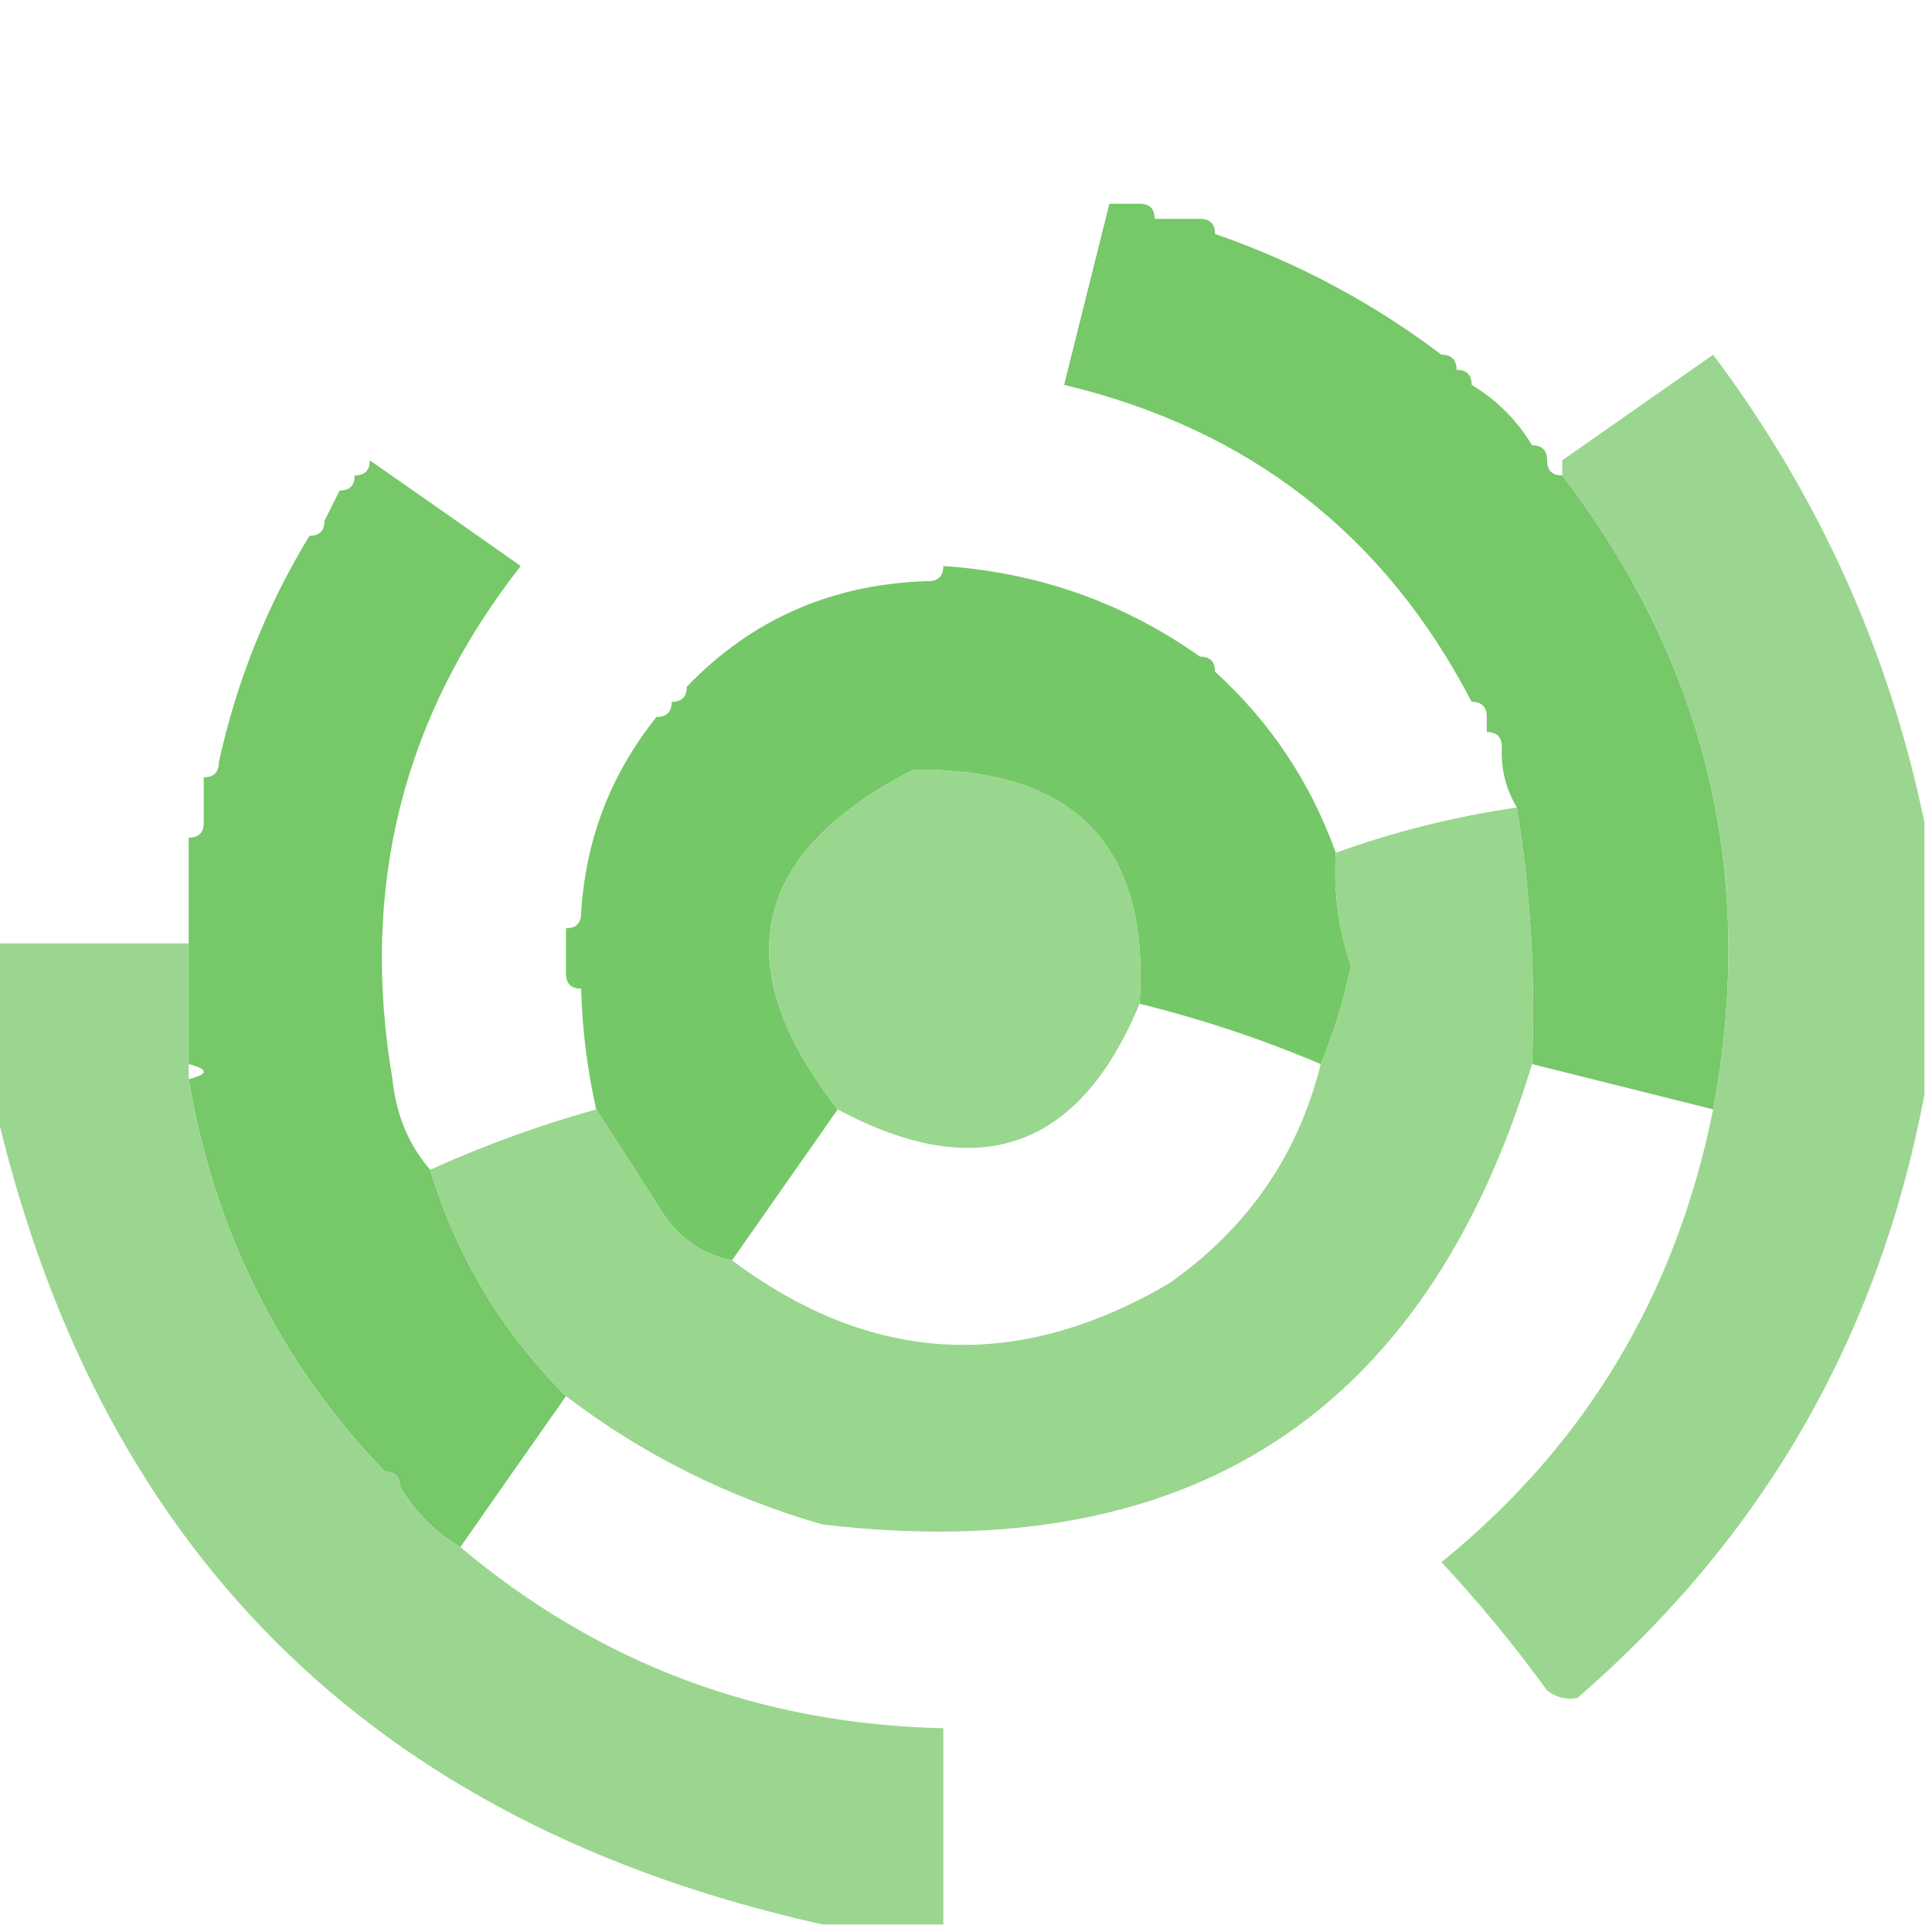
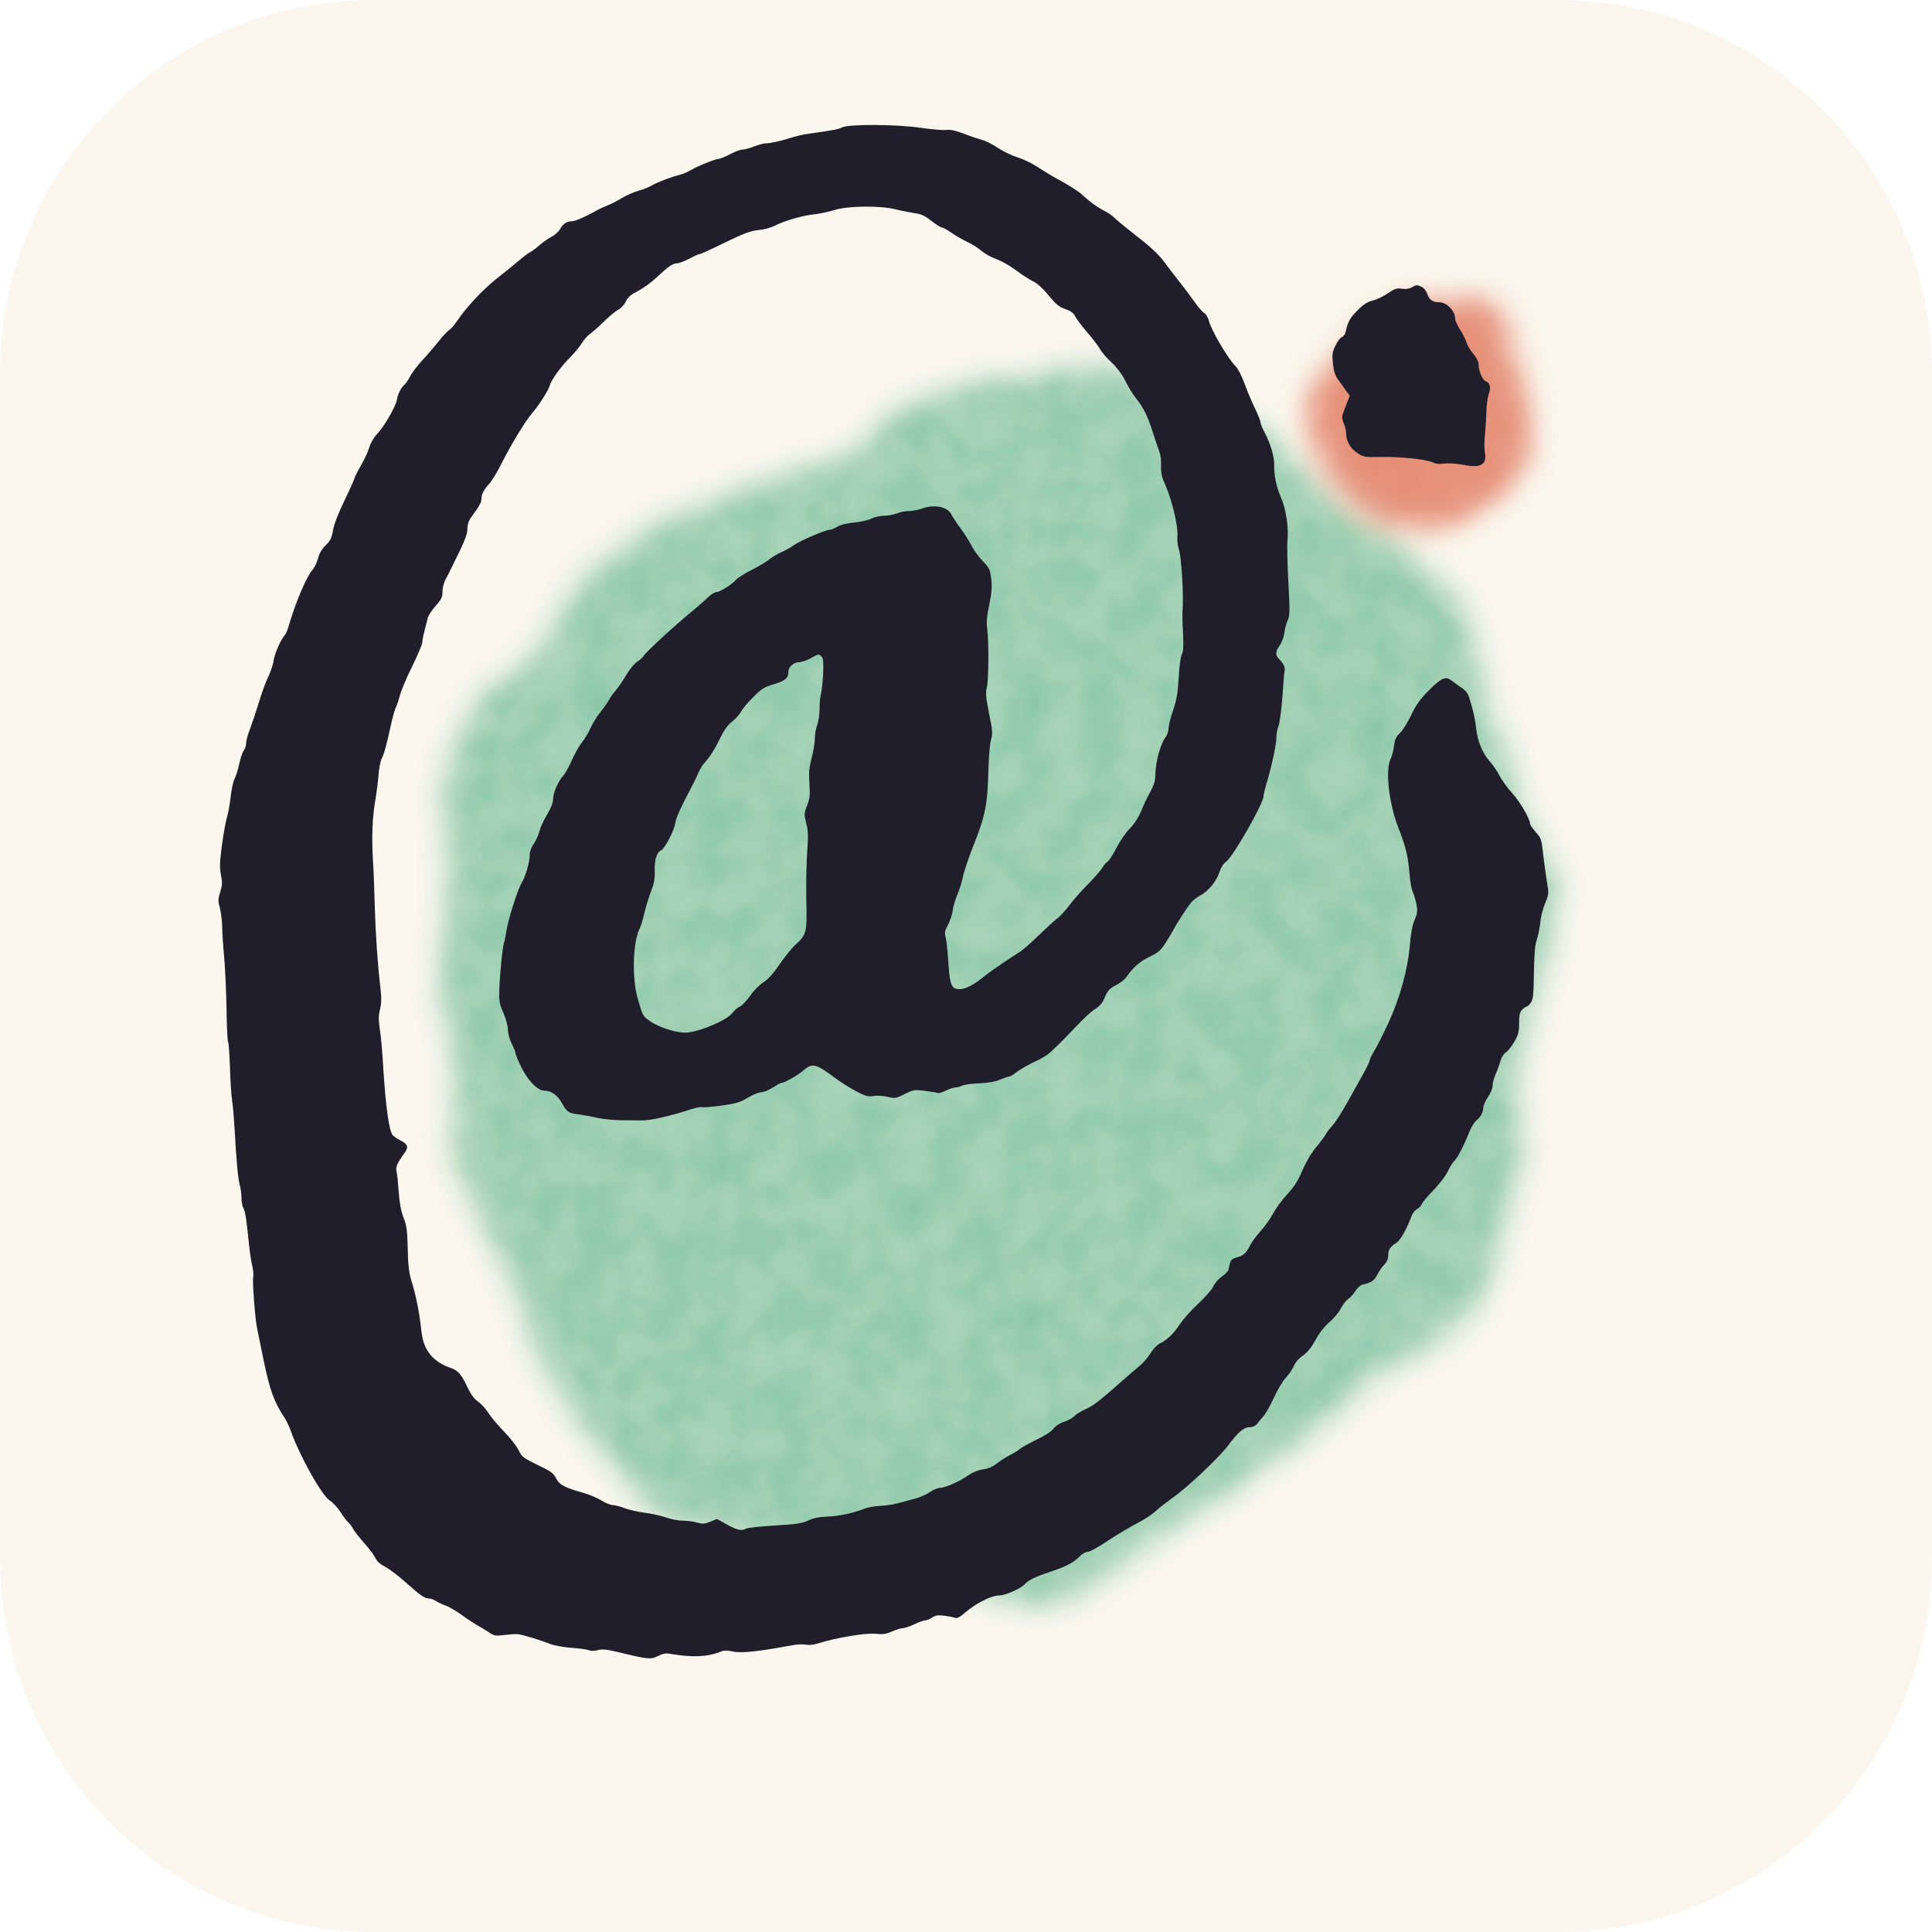
- <svg xmlns="http://www.w3.org/2000/svg" version="1.1" width="128px" height="128px" style="shape-rendering:geometricPrecision; text-rendering:geometricPrecision; image-rendering:optimizeQuality; fill-rule:evenodd; clip-rule:evenodd">
-   <g>
-     <path style="opacity:0.251" fill="#fefffe" d="M 54.5,-0.5 C 60.5,-0.5 66.5,-0.5 72.5,-0.5C 89.025,2.596 102.691,10.596 113.5,23.5C 110.167,25.833 106.833,28.167 103.5,30.5C 103.167,30.5 102.833,30.5 102.5,30.5C 102.5,29.833 102.167,29.5 101.5,29.5C 100.5,27.833 99.167,26.5 97.5,25.5C 97.5,24.833 97.167,24.5 96.5,24.5C 96.5,23.833 96.167,23.5 95.5,23.5C 90.949,20.057 85.949,17.39 80.5,15.5C 80.5,14.833 80.167,14.5 79.5,14.5C 78.5,14.5 77.5,14.5 76.5,14.5C 76.5,13.833 76.167,13.5 75.5,13.5C 74.833,13.5 74.167,13.5 73.5,13.5C 53.982,10.227 37.648,15.894 24.5,30.5C 23.833,30.5 23.5,30.833 23.5,31.5C 22.833,31.5 22.5,31.833 22.5,32.5C 22.167,33.167 21.833,33.833 21.5,34.5C 20.833,34.5 20.5,34.833 20.5,35.5C 17.666,40.168 15.666,45.168 14.5,50.5C 13.833,50.5 13.5,50.833 13.5,51.5C 13.5,52.5 13.5,53.5 13.5,54.5C 12.833,54.5 12.5,54.833 12.5,55.5C 12.5,57.833 12.5,60.167 12.5,62.5C 8.167,62.5 3.833,62.5 -0.5,62.5C -0.5,59.833 -0.5,57.167 -0.5,54.5C 6.167,24.5 24.5,6.167 54.5,-0.5 Z" />
+ <svg xmlns="http://www.w3.org/2000/svg" viewBox="-120 -60 1240 1240" width="1240" height="1240">
+   <rect x="-120" y="-60" width="1240" height="1240" rx="240" fill="#fbf7ee" />
+   <defs>
+     <filter id="splash" x="-30%" y="-30%" width="160%" height="160%">
+       <feTurbulence type="fractalNoise" baseFrequency="0.006" numOctaves="3" seed="9" result="n" />
+       <feDisplacementMap in="SourceGraphic" in2="n" scale="70" xChannelSelector="R" yChannelSelector="G" result="d" />
+       <feGaussianBlur in="d" stdDeviation="9" result="b" />
+       <feTurbulence type="fractalNoise" baseFrequency="0.04" numOctaves="2" seed="4" result="g" />
+       <feColorMatrix in="g" type="matrix" values="0 0 0 0 0 0 0 0 0 0 0 0 0 0 0 0 0 0 0.8 -0.15" result="ga" />
+       <feComposite in="b" in2="ga" operator="in" result="m" />
+       <feMerge>
+         <feMergeNode in="b" />
+         <feMergeNode in="m" />
+       </feMerge>
+     </filter>
+   </defs>
+   <g filter="url(#splash)" style="mix-blend-mode:multiply">
+     <path d="M470 200 C640 130 900 300 880 560 C860 800 640 1000 420 940 C200 880 110 640 190 420 C240 290 340 250 470 200 Z" fill="#3aa87a" opacity=".42" />
+     <path d="M760 140 C820 120 880 170 860 230 C840 280 770 280 740 240 C710 200 720 160 760 140 Z" fill="#e88a73" opacity=".85" />
  </g>
-   <g>
-     <path style="opacity:1" fill="#76c868" d="M 73.5,13.5 C 74.167,13.5 74.833,13.5 75.5,13.5C 76.167,13.5 76.5,13.833 76.5,14.5C 77.5,14.5 78.5,14.5 79.5,14.5C 80.167,14.5 80.5,14.833 80.5,15.5C 85.949,17.39 90.949,20.057 95.5,23.5C 96.167,23.5 96.5,23.833 96.5,24.5C 97.167,24.5 97.5,24.833 97.5,25.5C 99.167,26.5 100.5,27.833 101.5,29.5C 102.167,29.5 102.5,29.833 102.5,30.5C 102.5,31.167 102.833,31.5 103.5,31.5C 113.069,44.011 116.402,58.011 113.5,73.5C 109.5,72.5 105.5,71.5 101.5,70.5C 101.74,64.773 101.407,59.106 100.5,53.5C 99.766,52.292 99.433,50.959 99.5,49.5C 99.5,48.833 99.167,48.5 98.5,48.5C 98.5,48.167 98.5,47.833 98.5,47.5C 98.5,46.833 98.167,46.5 97.5,46.5C 91.745,35.421 82.745,28.421 70.5,25.5C 71.5,21.5 72.5,17.5 73.5,13.5 Z" />
-   </g>
-   <g>
-     <path style="opacity:1" fill="#9ad68f" d="M 113.5,23.5 C 120.495,32.835 125.162,43.169 127.5,54.5C 127.5,60.5 127.5,66.5 127.5,72.5C 124.495,88.509 116.829,101.842 104.5,112.5C 103.761,112.631 103.094,112.464 102.5,112C 100.302,108.977 97.969,106.144 95.5,103.5C 105.046,95.759 111.046,85.759 113.5,73.5C 116.402,58.011 113.069,44.011 103.5,31.5C 103.5,31.167 103.5,30.833 103.5,30.5C 106.833,28.167 110.167,25.833 113.5,23.5 Z" />
-   </g>
-   <g>
-     <path style="opacity:0.251" fill="#fefffe" d="M 70.5,25.5 C 82.745,28.421 91.745,35.421 97.5,46.5C 98.167,46.5 98.5,46.833 98.5,47.5C 98.5,47.833 98.5,48.167 98.5,48.5C 99.167,48.5 99.5,48.833 99.5,49.5C 99.433,50.959 99.766,52.292 100.5,53.5C 96.381,54.097 92.381,55.097 88.5,56.5C 86.838,51.846 84.171,47.846 80.5,44.5C 80.5,43.833 80.167,43.5 79.5,43.5C 74.438,39.923 68.772,37.923 62.5,37.5C 61.833,37.5 61.5,37.833 61.5,38.5C 55.143,38.682 49.809,41.016 45.5,45.5C 44.833,45.5 44.5,45.833 44.5,46.5C 43.833,46.5 43.5,46.833 43.5,47.5C 40.463,51.275 38.796,55.608 38.5,60.5C 37.833,60.5 37.5,60.833 37.5,61.5C 37.5,62.5 37.5,63.5 37.5,64.5C 37.5,65.167 37.833,65.5 38.5,65.5C 38.575,68.206 38.908,70.873 39.5,73.5C 35.725,74.555 32.058,75.888 28.5,77.5C 27.073,75.852 26.24,73.852 26,71.5C 23.841,58.803 26.674,47.47 34.5,37.5C 44.509,27.843 56.509,23.843 70.5,25.5 Z" />
-   </g>
-   <g>
-     <path style="opacity:1" fill="#76c868" d="M 24.5,30.5 C 27.815,32.808 31.149,35.141 34.5,37.5C 26.674,47.47 23.841,58.803 26,71.5C 26.24,73.852 27.073,75.852 28.5,77.5C 30.236,83.241 33.236,88.241 37.5,92.5C 35.141,95.851 32.808,99.185 30.5,102.5C 28.833,101.5 27.5,100.167 26.5,98.5C 26.5,97.833 26.167,97.5 25.5,97.5C 18.543,90.253 14.21,81.587 12.5,71.5C 13.833,71.167 13.833,70.833 12.5,70.5C 12.5,67.833 12.5,65.167 12.5,62.5C 12.5,60.167 12.5,57.833 12.5,55.5C 13.167,55.5 13.5,55.167 13.5,54.5C 13.5,53.5 13.5,52.5 13.5,51.5C 14.167,51.5 14.5,51.167 14.5,50.5C 15.666,45.168 17.666,40.168 20.5,35.5C 21.167,35.5 21.5,35.167 21.5,34.5C 21.833,33.833 22.167,33.167 22.5,32.5C 23.167,32.5 23.5,32.167 23.5,31.5C 24.167,31.5 24.5,31.167 24.5,30.5 Z" />
-   </g>
-   <g>
-     <path style="opacity:1" fill="#75c867" d="M 62.5,37.5 C 68.772,37.923 74.438,39.923 79.5,43.5C 80.167,43.5 80.5,43.833 80.5,44.5C 84.171,47.846 86.838,51.846 88.5,56.5C 88.344,59.066 88.678,61.566 89.5,64C 89.01,66.346 88.343,68.513 87.5,70.5C 83.681,68.872 79.681,67.539 75.5,66.5C 76.205,56.036 71.205,50.869 60.5,51C 49.748,56.505 48.082,64.005 55.5,73.5C 53.167,76.833 50.833,80.167 48.5,83.5C 46.629,83.141 45.129,82.141 44,80.5C 42.476,78.102 40.976,75.769 39.5,73.5C 38.908,70.873 38.575,68.206 38.5,65.5C 37.833,65.5 37.5,65.167 37.5,64.5C 37.5,63.5 37.5,62.5 37.5,61.5C 38.167,61.5 38.5,61.167 38.5,60.5C 38.796,55.608 40.463,51.275 43.5,47.5C 44.167,47.5 44.5,47.167 44.5,46.5C 45.167,46.5 45.5,46.167 45.5,45.5C 49.809,41.016 55.143,38.682 61.5,38.5C 62.167,38.5 62.5,38.167 62.5,37.5 Z" />
-   </g>
-   <g>
-     <path style="opacity:1" fill="#99d68e" d="M 75.5,66.5 C 71.499,76.159 64.832,78.493 55.5,73.5C 48.082,64.005 49.748,56.505 60.5,51C 71.205,50.869 76.205,56.036 75.5,66.5 Z" />
-   </g>
-   <g>
-     <path style="opacity:1" fill="#99d68e" d="M 100.5,53.5 C 101.407,59.106 101.74,64.773 101.5,70.5C 94.459,93.7 78.793,103.867 54.5,101C 48.249,99.208 42.582,96.374 37.5,92.5C 33.236,88.241 30.236,83.241 28.5,77.5C 32.058,75.888 35.725,74.555 39.5,73.5C 40.976,75.769 42.476,78.102 44,80.5C 45.129,82.141 46.629,83.141 48.5,83.5C 57.756,90.433 67.422,90.933 77.5,85C 82.682,81.338 86.016,76.505 87.5,70.5C 88.343,68.513 89.01,66.346 89.5,64C 88.678,61.566 88.344,59.066 88.5,56.5C 92.381,55.097 96.381,54.097 100.5,53.5 Z" />
-   </g>
-   <g>
-     <path style="opacity:1" fill="#9bd690" d="M -0.5,62.5 C 3.833,62.5 8.167,62.5 12.5,62.5C 12.5,65.167 12.5,67.833 12.5,70.5C 12.5,70.833 12.5,71.167 12.5,71.5C 14.21,81.587 18.543,90.253 25.5,97.5C 26.167,97.5 26.5,97.833 26.5,98.5C 27.5,100.167 28.833,101.5 30.5,102.5C 39.702,110.236 50.369,114.236 62.5,114.5C 62.5,118.833 62.5,123.167 62.5,127.5C 59.833,127.5 57.167,127.5 54.5,127.5C 24.5,120.833 6.167,102.5 -0.5,72.5C -0.5,69.167 -0.5,65.833 -0.5,62.5 Z" />
-   </g>
-   <g>
-     <path style="opacity:0.251" fill="#fefffe" d="M 95.5,103.5 C 97.969,106.144 100.302,108.977 102.5,112C 103.094,112.464 103.761,112.631 104.5,112.5C 94.807,120.397 83.807,125.397 71.5,127.5C 68.5,127.5 65.5,127.5 62.5,127.5C 62.5,123.167 62.5,118.833 62.5,114.5C 74.805,114.62 85.805,110.954 95.5,103.5 Z" />
+   <g transform="translate(-48,-61)">
+     <g transform="translate(0,1160) scale(0.1,-0.1)" fill="#1f1e2a" stroke="none">
+       <path d="M4684 10772 c-23 -12 -62 -19 -219 -41 -33 -5 -80 -16 -105 -24 -63 -21 -136 -37 -165 -37 -13 0 -47 -9 -75 -20 -28 -11 -61 -20 -74 -20 -13 0 -50 -13 -81 -30 -31 -16 -64 -30 -73 -30 -20 0 -133 -45 -177 -71 -19 -12 -50 -25 -68 -30 -62 -15 -149 -49 -181 -68 -18 -11 -57 -27 -87 -35 -30 -8 -80 -30 -111 -49 -32 -19 -72 -40 -90 -46 -18 -7 -44 -19 -58 -26 -73 -42 -148 -75 -168 -75 -34 0 -60 -17 -77 -50 -9 -16 -34 -39 -56 -50 -22 -12 -57 -36 -77 -54 -20 -18 -48 -39 -62 -46 -14 -7 -47 -33 -75 -57 -27 -23 -89 -74 -138 -112 -88 -69 -195 -184 -254 -272 -18 -26 -40 -52 -50 -57 -10 -6 -40 -38 -68 -73 -27 -34 -75 -90 -106 -123 -31 -34 -66 -79 -77 -102 -11 -22 -28 -46 -37 -54 -21 -18 -41 -57 -48 -97 -9 -45 -80 -169 -127 -219 -23 -25 -43 -60 -50 -86 -6 -23 -29 -72 -49 -108 -21 -36 -42 -76 -46 -90 -4 -14 -34 -80 -66 -147 -37 -75 -64 -145 -71 -184 -9 -51 -17 -69 -48 -99 -24 -23 -41 -52 -48 -82 -7 -25 -23 -60 -37 -76 -40 -47 -109 -212 -151 -356 -7 -27 -20 -56 -28 -65 -26 -30 -63 -116 -70 -161 -3 -25 -19 -72 -35 -105 -16 -33 -43 -107 -60 -165 -18 -58 -43 -133 -56 -168 -14 -34 -25 -75 -25 -90 0 -15 -7 -38 -16 -50 -9 -13 -22 -52 -29 -87 -8 -35 -21 -78 -30 -95 -9 -17 -20 -70 -25 -117 -5 -46 -16 -106 -24 -131 -8 -26 -22 -106 -32 -179 -14 -107 -15 -142 -6 -189 10 -48 9 -66 -5 -110 -14 -46 -14 -58 -2 -101 7 -26 14 -79 15 -118 0 -38 6 -128 13 -200 6 -71 13 -220 15 -331 1 -110 6 -206 10 -212 4 -7 9 -81 12 -164 2 -84 9 -180 14 -213 5 -33 12 -116 16 -185 11 -201 21 -312 33 -355 6 -22 11 -59 11 -83 0 -24 5 -53 12 -65 12 -22 20 -70 37 -242 5 -49 15 -110 21 -135 6 -24 8 -55 5 -68 -6 -25 12 -264 25 -327 5 -22 25 -121 45 -220 38 -180 65 -255 131 -354 13 -20 30 -56 39 -81 57 -163 201 -420 253 -452 19 -12 49 -44 67 -72 18 -29 40 -58 50 -66 9 -7 23 -26 31 -42 8 -15 40 -56 70 -90 31 -35 64 -78 73 -97 10 -22 32 -41 63 -57 26 -13 86 -59 133 -101 95 -85 120 -102 150 -103 11 0 30 -7 42 -15 12 -9 41 -22 64 -30 22 -8 71 -37 108 -64 37 -27 82 -56 99 -65 17 -9 48 -28 69 -42 34 -23 43 -25 98 -18 33 4 71 7 85 6 28 -2 143 -36 210 -63 25 -10 85 -21 135 -25 49 -3 100 -10 113 -15 15 -6 38 -6 59 0 28 8 56 5 132 -13 188 -46 208 -48 254 -25 31 16 50 20 81 14 139 -24 236 -20 321 14 21 9 42 9 75 2 29 -7 73 -7 125 -1 75 8 111 14 258 40 31 6 73 8 92 4 21 -4 52 0 82 10 105 34 303 67 362 60 47 -5 67 -2 106 15 26 11 57 21 69 21 11 0 45 11 74 25 30 14 61 25 70 25 10 0 29 8 44 18 22 14 38 17 80 12 29 -4 60 -10 69 -14 11 -5 33 7 67 37 70 59 165 107 214 107 41 0 144 46 168 75 20 24 72 48 178 83 92 31 132 53 177 98 13 13 34 24 47 24 13 0 72 33 131 73 60 39 144 90 188 112 43 22 95 56 116 76 21 20 68 56 104 82 97 67 303 262 361 339 63 85 101 118 139 118 18 0 36 8 47 21 9 12 29 36 44 53 14 17 45 72 67 121 23 50 57 106 76 125 18 19 40 52 49 72 9 23 32 50 59 68 30 22 55 53 81 101 23 43 56 85 87 112 28 23 61 63 74 88 13 25 35 53 48 62 14 9 35 32 47 52 13 21 32 37 48 41 53 11 71 24 92 63 11 22 31 51 45 65 17 17 25 36 25 59 0 37 12 55 53 81 25 15 66 88 97 172 6 17 22 37 35 44 14 7 27 22 31 33 3 10 37 51 76 90 40 42 79 93 92 122 13 28 31 56 40 64 19 16 60 95 96 184 12 32 33 65 45 75 28 22 45 54 45 84 0 13 14 43 30 67 17 25 30 57 30 75 0 17 9 50 20 74 11 24 24 61 30 83 6 22 21 46 35 55 14 9 38 40 55 69 25 44 30 63 30 119 0 53 4 70 20 86 11 11 24 20 30 20 5 0 17 12 26 26 14 21 17 55 19 192 2 124 7 179 19 212 8 25 18 74 22 110 3 36 17 91 31 123 23 55 24 63 14 120 -6 34 -17 115 -25 179 -12 113 -14 118 -49 157 -20 23 -37 47 -37 54 0 31 -64 141 -114 196 -30 33 -67 83 -81 111 -14 28 -41 68 -60 89 -48 52 -82 133 -90 211 -6 60 -20 123 -47 208 -6 20 -24 43 -46 57 -21 14 -49 34 -64 46 -39 31 -66 20 -149 -64 -55 -55 -81 -92 -112 -157 -22 -46 -54 -98 -72 -115 -25 -24 -33 -41 -38 -82 -3 -29 -13 -65 -21 -82 -36 -69 -13 -283 48 -441 49 -125 64 -187 72 -295 4 -49 13 -102 21 -118 7 -15 18 -51 24 -81 8 -45 6 -59 -12 -101 -14 -33 -24 -83 -30 -158 -13 -159 -64 -343 -140 -507 -35 -74 -75 -155 -91 -179 -15 -25 -28 -51 -28 -59 0 -7 -22 -52 -49 -100 -27 -48 -74 -132 -104 -186 -31 -54 -69 -113 -85 -130 -16 -17 -35 -41 -41 -53 -6 -12 -34 -50 -62 -84 -32 -37 -66 -96 -90 -151 -28 -67 -53 -105 -96 -152 -32 -34 -72 -88 -90 -121 -17 -33 -54 -85 -81 -115 -27 -30 -57 -71 -67 -90 -26 -52 -44 -69 -86 -80 -30 -8 -40 -17 -45 -38 -3 -15 -8 -34 -10 -43 -3 -9 -22 -29 -43 -43 -21 -15 -46 -44 -55 -65 -10 -20 -53 -69 -96 -109 -43 -39 -96 -99 -118 -132 -43 -64 -78 -97 -128 -123 -18 -9 -45 -38 -61 -64 -17 -27 -47 -62 -67 -78 -20 -17 -65 -55 -99 -85 -163 -144 -196 -170 -247 -193 -30 -13 -63 -34 -74 -45 -10 -12 -40 -28 -65 -37 -29 -9 -56 -27 -69 -44 -12 -17 -56 -46 -109 -71 -48 -23 -97 -50 -108 -60 -11 -10 -40 -28 -65 -40 -24 -13 -61 -36 -82 -53 -25 -20 -55 -33 -90 -38 -33 -5 -68 -20 -97 -40 -52 -38 -145 -78 -180 -79 -14 0 -42 -12 -63 -27 -21 -14 -60 -32 -86 -39 -26 -7 -74 -20 -107 -29 -33 -10 -89 -18 -125 -20 -36 -1 -84 -10 -107 -20 -67 -27 -163 -47 -238 -49 -47 -2 -86 -10 -118 -25 -40 -19 -77 -24 -214 -32 -92 -6 -174 -14 -184 -20 -30 -16 -56 -10 -123 26 l-64 36 -42 -17 c-36 -15 -50 -16 -87 -6 -24 7 -65 12 -92 12 -26 0 -74 9 -107 21 -32 11 -94 25 -137 30 -43 6 -101 19 -128 29 -27 11 -62 20 -76 20 -14 0 -47 13 -72 29 -25 16 -73 36 -105 46 -133 37 -165 54 -186 96 -18 34 -34 46 -120 87 -82 39 -101 53 -115 82 -20 41 -53 83 -120 153 -27 29 -65 74 -82 101 -18 27 -48 59 -67 72 -23 16 -45 46 -66 91 -39 83 -62 109 -109 124 -60 19 -116 60 -143 103 -29 47 -37 74 -48 171 -10 91 -36 214 -61 290 -14 46 -20 95 -22 200 -3 118 -7 150 -27 200 -16 41 -26 94 -31 165 -4 58 -10 117 -14 131 -7 27 4 54 50 117 29 40 24 57 -24 82 -21 10 -43 26 -51 35 -23 27 -45 187 -60 430 -5 94 -15 205 -22 247 -9 60 -9 88 1 130 10 42 10 74 1 153 -17 146 -30 338 -35 520 -2 88 -7 221 -12 295 -8 143 -3 273 17 380 6 36 15 103 19 150 3 47 13 96 20 109 15 27 32 90 61 222 10 47 25 99 33 115 8 16 19 51 26 78 7 27 41 108 77 180 35 72 64 140 64 151 0 10 6 44 14 74 8 31 17 68 21 83 3 15 25 50 50 78 38 43 45 57 45 93 0 23 9 58 19 77 11 19 27 51 36 70 9 19 37 76 61 125 30 62 44 103 44 131 0 28 8 52 25 75 52 71 65 95 65 117 0 30 15 59 50 97 16 17 53 78 83 138 62 122 147 262 193 316 45 53 104 145 113 178 11 38 75 126 133 182 25 26 58 65 72 88 14 23 38 50 53 60 14 10 54 45 88 78 33 33 75 68 93 77 17 9 40 33 49 54 13 27 32 43 77 66 33 17 87 56 121 88 74 70 103 90 131 90 12 0 48 14 79 30 31 17 62 30 68 30 6 0 78 33 161 74 122 59 163 74 212 79 35 3 81 15 110 30 67 33 176 64 254 72 36 4 91 16 122 26 84 28 296 31 398 5 41 -10 98 -21 125 -25 38 -5 63 -17 103 -49 30 -23 60 -42 67 -42 7 0 36 -16 65 -36 29 -20 74 -46 99 -57 25 -11 64 -35 85 -53 22 -19 63 -43 91 -53 52 -20 94 -44 170 -100 22 -16 58 -38 80 -49 23 -11 65 -50 97 -90 47 -57 67 -73 106 -86 37 -13 52 -24 64 -49 9 -17 44 -63 78 -102 33 -38 69 -86 80 -105 10 -19 43 -58 73 -85 35 -33 67 -75 90 -120 19 -39 49 -88 67 -110 51 -64 75 -113 109 -220 18 -55 37 -113 44 -130 6 -16 10 -55 9 -87 -2 -44 5 -71 29 -125 41 -92 82 -265 76 -323 -3 -25 1 -60 8 -80 17 -45 33 -297 25 -395 -2 -22 -1 -89 3 -149 4 -82 2 -117 -8 -136 -8 -15 -16 -79 -20 -151 -6 -98 -13 -141 -36 -209 -16 -46 -29 -98 -29 -116 0 -17 -9 -43 -20 -57 -30 -38 -62 -152 -64 -227 -1 -52 -8 -76 -32 -120 -17 -30 -44 -86 -59 -124 -19 -44 -46 -86 -75 -115 -25 -25 -63 -81 -85 -124 -22 -44 -48 -83 -57 -88 -10 -5 -24 -22 -32 -37 -8 -15 -50 -63 -93 -107 -44 -44 -98 -106 -121 -137 -23 -31 -58 -70 -79 -85 -20 -15 -73 -64 -118 -108 -45 -44 -98 -90 -116 -102 -135 -87 -188 -125 -246 -170 -70 -57 -126 -80 -167 -69 -32 8 -42 45 -51 191 -4 61 -11 124 -16 141 -8 26 -5 40 15 78 14 26 28 68 31 94 4 26 17 72 31 104 13 31 29 82 35 114 6 31 38 125 71 208 71 176 87 259 92 476 2 80 9 166 16 191 12 41 11 58 -12 170 -21 105 -23 130 -14 169 12 48 13 292 2 377 -6 36 -2 80 13 150 16 79 19 114 13 167 -8 61 -12 71 -54 114 -25 26 -57 70 -71 97 -14 28 -45 78 -70 111 -25 34 -52 75 -60 91 -27 52 -108 68 -192 38 -22 -8 -59 -14 -81 -15 -23 0 -58 -7 -77 -15 -20 -8 -57 -15 -82 -15 -25 0 -62 -8 -83 -19 -20 -10 -70 -21 -111 -25 -47 -4 -86 -14 -106 -26 -18 -11 -39 -20 -48 -20 -28 0 -191 -70 -232 -99 -22 -16 -58 -36 -80 -45 -22 -9 -56 -30 -76 -45 -19 -16 -71 -47 -115 -69 -43 -22 -88 -50 -99 -62 -28 -32 -105 -80 -127 -80 -10 0 -34 -15 -52 -32 -18 -18 -66 -60 -106 -93 -108 -88 -299 -264 -310 -286 -6 -10 -24 -26 -40 -36 -17 -10 -49 -48 -72 -88 -23 -38 -54 -83 -69 -100 -14 -16 -32 -41 -39 -55 -7 -14 -32 -50 -56 -80 -24 -30 -53 -77 -65 -105 -12 -27 -36 -68 -54 -90 -18 -22 -47 -74 -65 -115 -18 -41 -43 -86 -56 -100 -32 -35 -64 -108 -64 -149 0 -22 -14 -58 -39 -100 -22 -36 -44 -84 -49 -106 -5 -22 -21 -58 -35 -79 -17 -23 -27 -52 -27 -73 0 -45 -27 -139 -52 -180 -26 -43 -86 -232 -98 -310 -6 -34 -12 -68 -15 -75 -9 -22 -27 -199 -30 -293 -3 -81 0 -97 26 -157 17 -38 29 -84 29 -108 0 -24 10 -61 25 -90 14 -27 25 -56 25 -64 0 -7 18 -49 39 -92 41 -81 103 -144 143 -144 46 0 86 -28 117 -84 33 -57 38 -60 116 -70 22 -3 72 -12 110 -21 39 -8 111 -15 160 -15 50 0 106 -1 125 -1 55 -1 183 28 313 71 32 10 64 17 72 14 7 -3 63 2 125 10 95 13 121 21 170 51 32 19 71 35 86 35 16 0 49 14 74 30 25 16 50 30 56 30 19 0 107 50 142 81 54 47 79 42 197 -46 39 -29 101 -69 140 -89 59 -31 75 -36 112 -30 23 3 64 1 91 -6 47 -11 53 -10 108 18 56 28 63 29 129 21 39 -5 76 -11 83 -14 7 -3 31 4 52 15 22 11 49 20 60 20 12 0 31 5 43 11 12 7 62 14 112 16 59 3 105 11 134 24 24 10 49 19 56 19 7 0 25 10 40 22 30 24 79 52 155 88 25 12 56 32 70 45 14 13 41 39 60 57 19 19 69 70 111 114 41 45 94 93 118 108 31 20 48 40 63 77 18 42 29 54 69 75 26 13 56 36 66 50 46 66 86 101 149 132 59 29 74 42 105 90 20 31 43 71 52 87 18 36 78 129 108 168 11 15 38 36 58 47 53 27 106 89 126 148 10 32 27 59 44 71 46 33 241 375 241 423 0 10 9 46 19 80 32 103 65 261 63 294 -1 18 5 52 14 75 8 24 19 109 25 189 5 80 11 154 14 164 5 22 -8 49 -36 77 -25 25 -24 48 5 87 13 19 26 54 30 84 4 28 14 64 22 79 12 25 13 59 3 241 -6 117 -9 237 -6 267 9 86 -9 205 -42 279 -29 66 -45 143 -43 212 1 47 -24 133 -59 199 -16 30 -29 61 -29 70 0 9 -16 50 -36 91 -20 41 -50 113 -67 160 -18 49 -42 95 -57 110 -46 44 -153 225 -170 287 -6 24 -19 47 -30 53 -11 6 -38 36 -60 68 -22 31 -65 89 -95 127 -31 39 -78 101 -106 138 -36 47 -88 96 -173 161 -66 52 -130 104 -141 116 -11 12 -38 31 -60 43 -50 25 -99 60 -148 106 -21 20 -80 58 -131 86 -51 27 -121 69 -156 93 -35 23 -93 51 -129 62 -36 11 -92 38 -125 60 -32 22 -77 45 -100 51 -22 6 -77 24 -120 41 -56 21 -90 28 -114 24 -18 -3 -93 4 -165 14 -157 23 -461 24 -503 2z m-131 -3396 c11 -12 13 -36 10 -113 -3 -54 -9 -111 -14 -127 -5 -16 -9 -59 -9 -96 0 -37 -7 -84 -15 -103 -8 -20 -15 -58 -15 -85 0 -27 -9 -84 -21 -128 -16 -64 -19 -96 -14 -165 5 -73 3 -93 -15 -138 -19 -50 -20 -56 -6 -112 13 -48 14 -82 7 -181 -5 -68 -8 -208 -6 -312 5 -214 3 -223 -71 -291 -24 -22 -69 -79 -101 -125 -39 -57 -73 -95 -104 -115 -26 -17 -64 -55 -85 -87 -22 -31 -51 -62 -65 -68 -14 -6 -36 -25 -48 -41 -33 -45 -194 -115 -287 -126 -57 -7 -176 29 -236 69 -53 37 -51 32 -84 145 -39 133 -33 367 12 454 7 14 20 57 29 95 8 38 28 101 42 139 21 54 27 85 25 138 -2 70 14 119 42 130 22 9 83 126 90 174 5 36 33 96 118 258 9 17 23 46 31 67 9 20 25 47 37 60 36 39 68 89 104 164 23 48 47 81 75 103 23 18 49 47 58 65 9 17 44 59 78 92 53 54 71 65 133 83 73 22 92 39 92 80 0 30 35 61 68 61 16 0 49 11 73 24 53 30 54 30 72 12z M8340 9745 c-16 -9 -39 -12 -63 -8 -32 5 -46 0 -90 -30 -29 -20 -72 -40 -96 -46 -32 -7 -58 -23 -97 -62 -50 -50 -63 -73 -78 -141 -3 -15 -14 -29 -24 -32 -10 -4 -29 -28 -41 -55 -20 -41 -22 -57 -16 -115 5 -46 15 -77 31 -99 13 -18 35 -49 50 -70 l27 -37 -27 -69 c-26 -66 -26 -71 -12 -106 9 -21 16 -51 16 -67 0 -49 26 -95 71 -125 41 -27 47 -28 148 -26 127 3 295 -15 335 -34 19 -10 43 -13 75 -8 26 3 78 0 120 -8 117 -23 156 0 141 81 -4 24 -4 76 1 115 4 40 8 104 9 143 0 39 7 90 15 114 16 45 9 72 -20 84 -20 7 -45 66 -45 105 0 19 -12 44 -35 71 -19 22 -38 56 -43 73 -5 18 -23 54 -41 81 -17 28 -31 58 -31 68 0 52 -54 108 -103 108 -42 0 -64 16 -76 53 -7 20 -22 39 -37 46 -31 14 -33 14 -64 -4z" />
+     </g>
  </g>
</svg>
